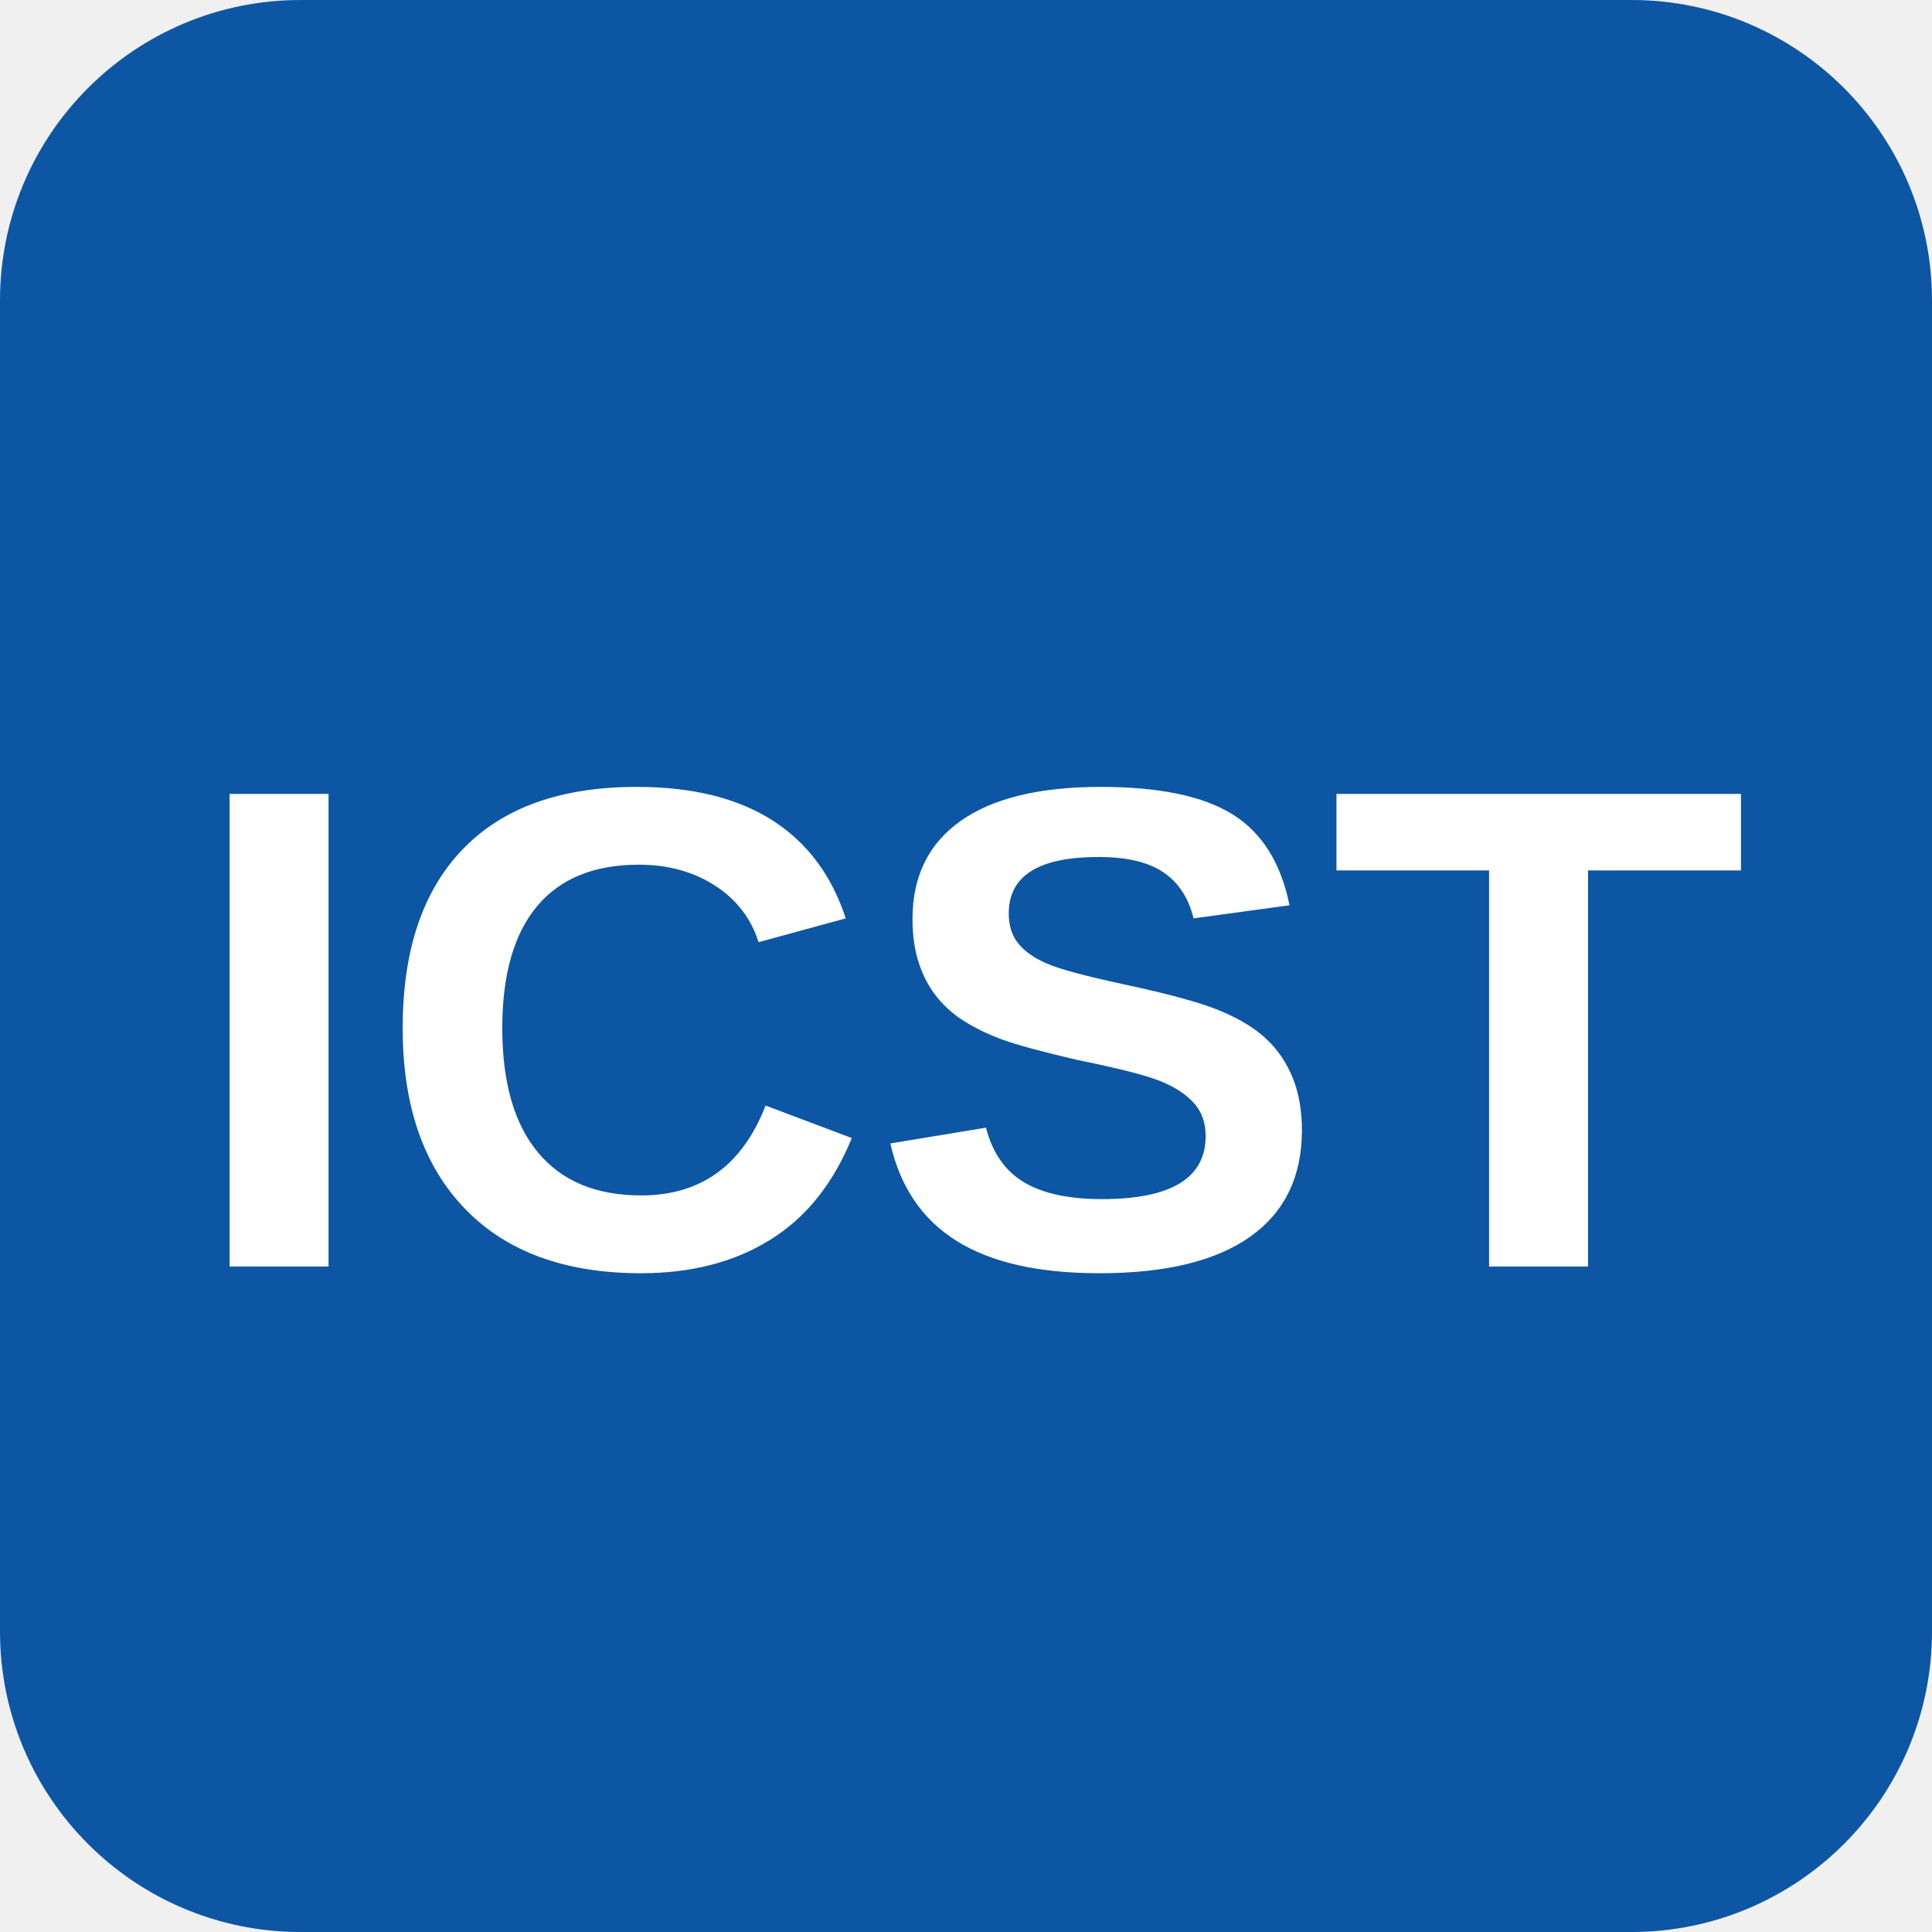
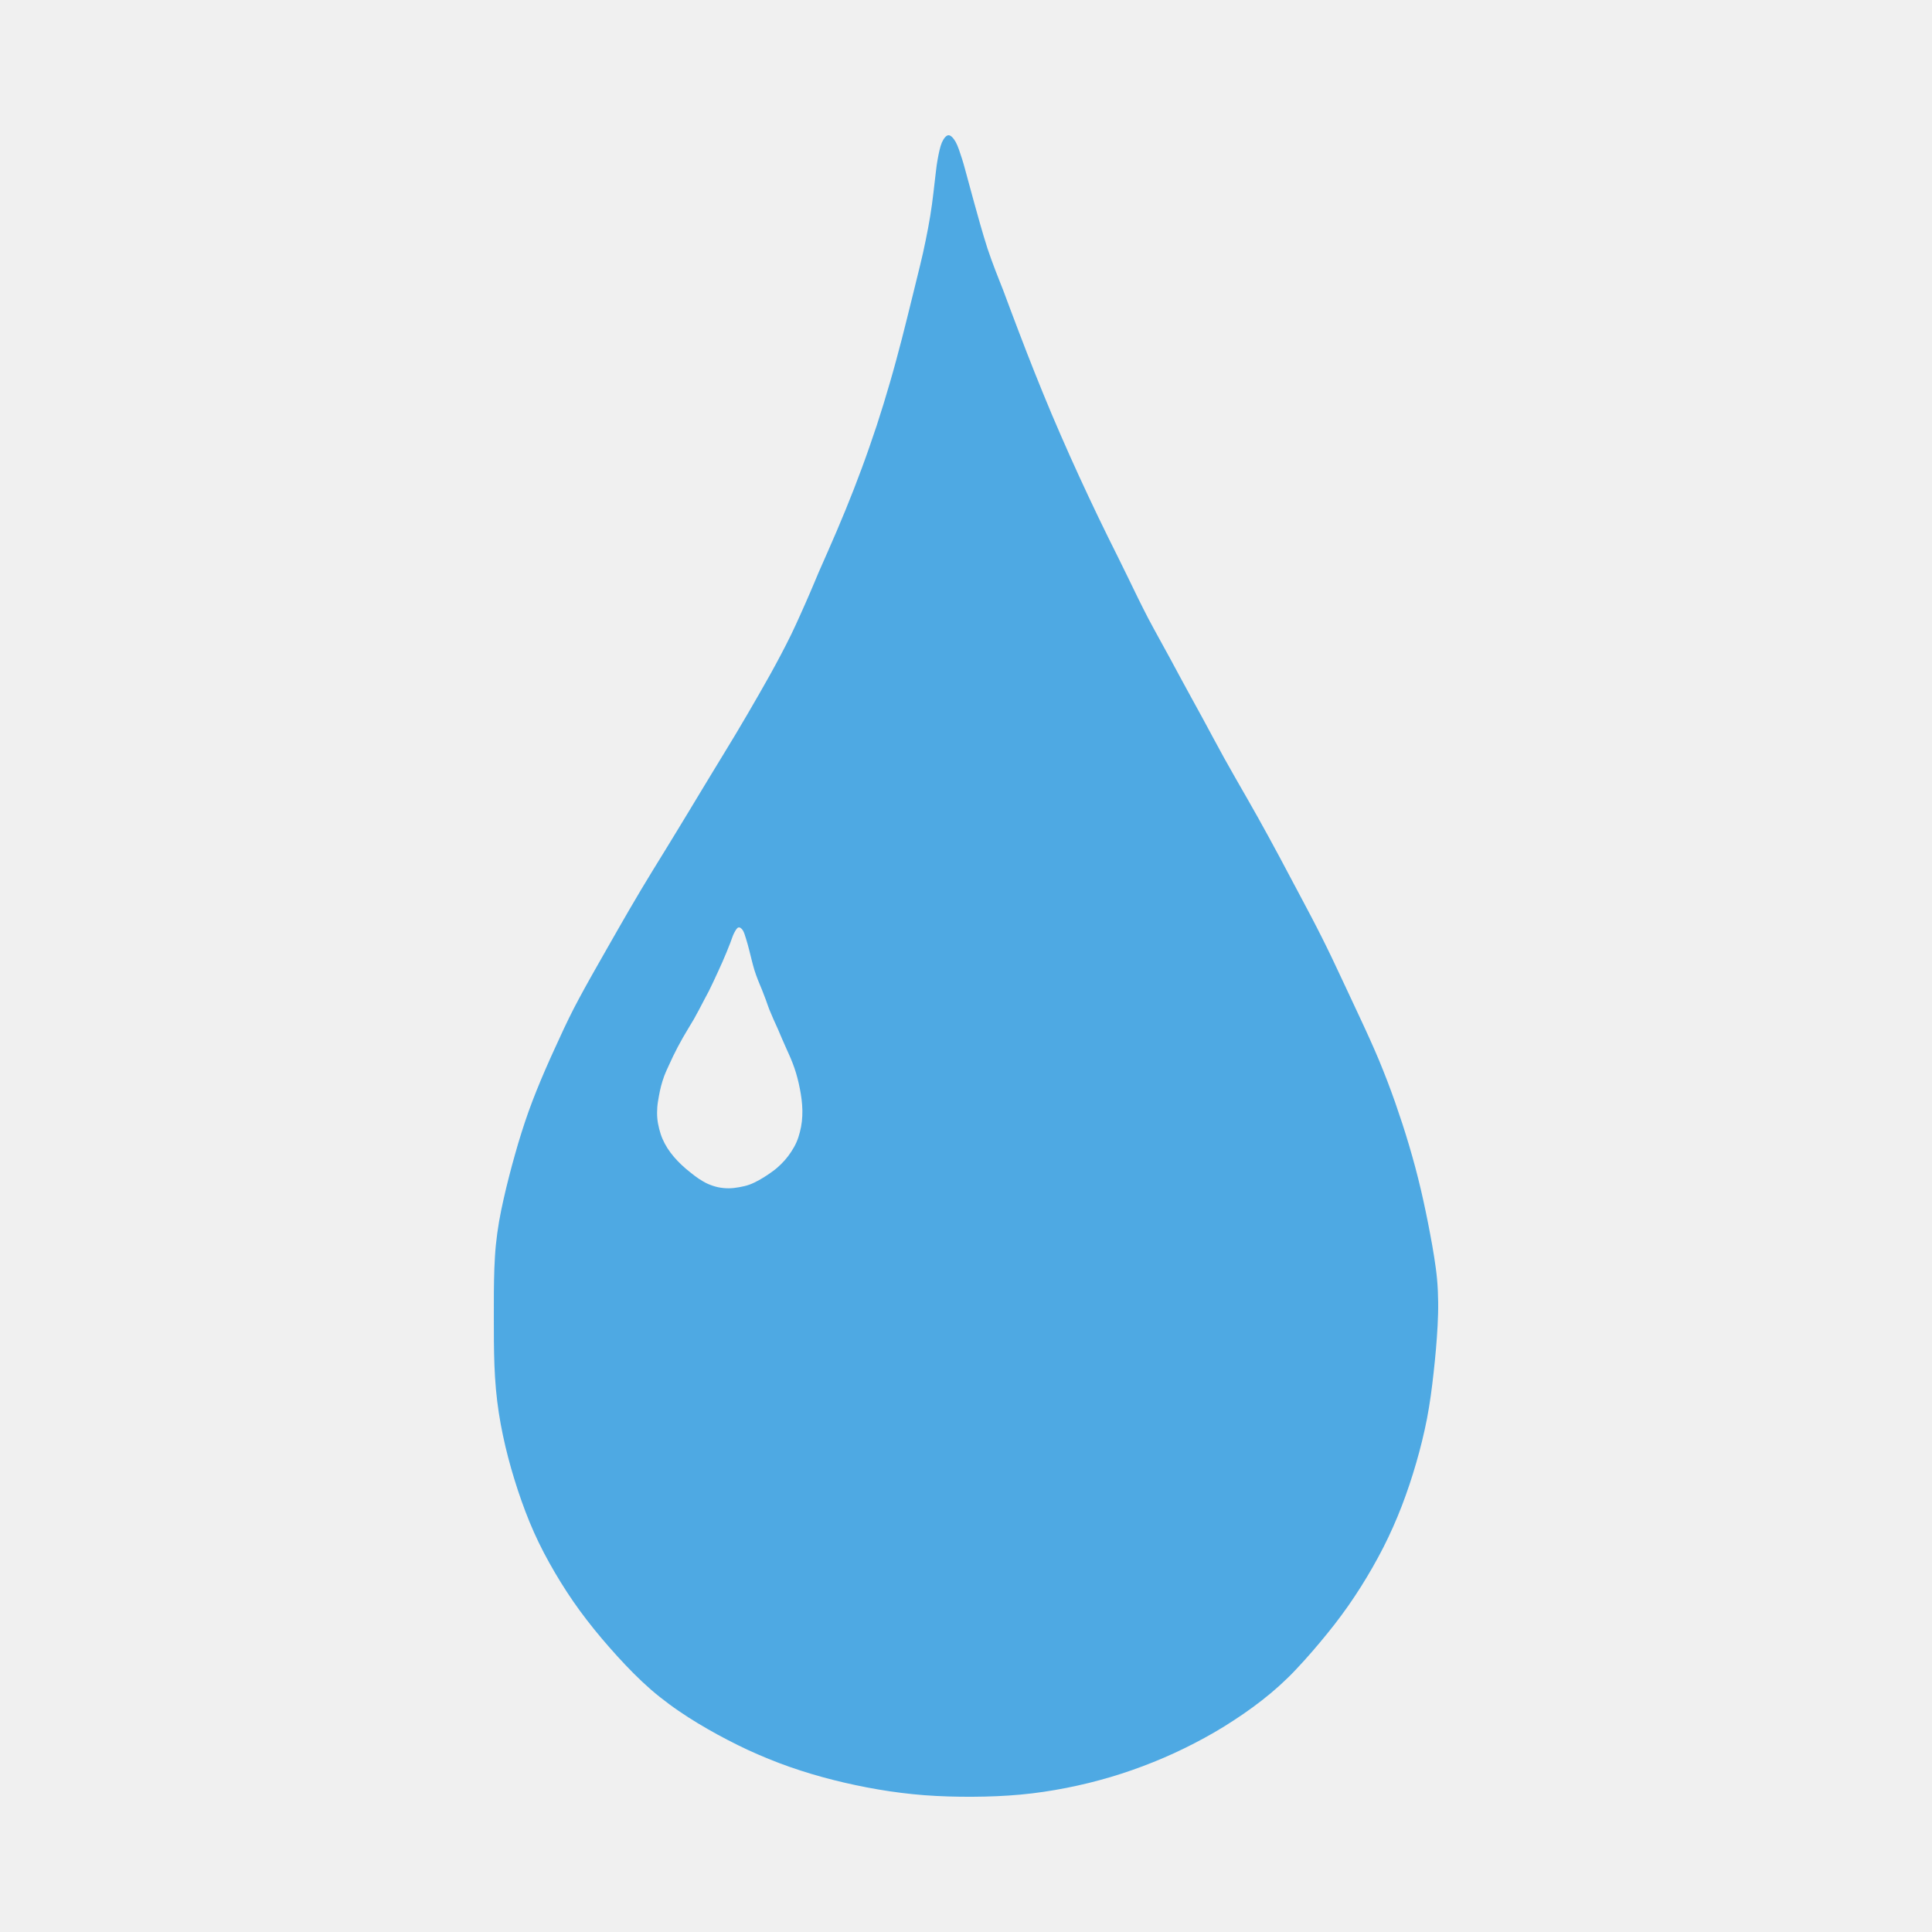
- <svg xmlns="http://www.w3.org/2000/svg" viewBox="0 0 180 180" role="img" aria-label="International Cooling Solutions (Thailand)">
-   <rect width="180" height="180" rx="28" fill="#0c56a4" />
-   <text x="90" y="118" text-anchor="middle" font-family="Teko, 'Arial Narrow', Arial, sans-serif" font-size="64" font-weight="600" fill="#ffffff">ICST</text>
+ <svg xmlns="http://www.w3.org/2000/svg" viewBox="0 0 512 512" role="img" aria-label="ICST">
+   <path fill="#4ea9e3" fill-rule="evenodd" d="M251.36 35.84C251.97 35.82 252.67 36.58 253.27 37.63C253.87 38.69 254.42 40.47 254.97 42.16C255.51 43.85 256.01 45.86 256.54 47.76C257.06 49.66 257.58 51.62 258.12 53.56C258.65 55.49 259.15 57.31 259.74 59.36C260.34 61.40 261.01 63.77 261.68 65.81C262.35 67.85 263.06 69.72 263.76 71.58C264.46 73.45 265.20 75.20 265.88 76.98C266.56 78.77 267.19 80.49 267.86 82.28C268.53 84.07 269.21 85.88 269.91 87.70C270.60 89.52 271.30 91.35 272.02 93.19C272.73 95.02 273.45 96.87 274.19 98.71C274.92 100.55 275.67 102.39 276.42 104.23C277.17 106.07 277.94 107.91 278.71 109.75C279.49 111.58 280.27 113.41 281.07 115.24C281.86 117.07 282.67 118.89 283.48 120.71C284.29 122.53 285.12 124.35 285.95 126.16C286.78 127.98 287.62 129.79 288.47 131.59C289.32 133.40 290.18 135.20 291.04 137.00C291.91 138.80 292.78 140.59 293.66 142.38C294.54 144.18 295.44 145.96 296.33 147.75C297.21 149.54 298.09 151.34 298.97 153.13C299.85 154.92 300.70 156.73 301.59 158.52C302.48 160.31 303.36 162.09 304.29 163.87C305.22 165.64 306.19 167.39 307.15 169.15C308.11 170.91 309.09 172.67 310.05 174.43C311.00 176.19 311.95 177.96 312.90 179.72C313.86 181.48 314.82 183.24 315.78 185.00C316.74 186.76 317.71 188.51 318.67 190.27C319.62 192.03 320.57 193.80 321.52 195.56C322.48 197.32 323.42 199.09 324.39 200.84C325.37 202.60 326.36 204.34 327.35 206.09C328.35 207.84 329.36 209.57 330.35 211.32C331.35 213.07 332.34 214.81 333.32 216.56C334.30 218.31 335.27 220.07 336.23 221.83C337.19 223.59 338.15 225.35 339.09 227.11C340.04 228.88 340.97 230.65 341.91 232.42C342.85 234.19 343.79 235.96 344.73 237.72C345.66 239.49 346.61 241.26 347.54 243.03C348.46 244.81 349.39 246.58 350.28 248.37C351.18 250.15 352.05 251.95 352.92 253.75C353.78 255.55 354.63 257.35 355.47 259.16C356.32 260.97 357.16 262.77 358.01 264.58C358.85 266.39 359.70 268.19 360.54 270.00C361.38 271.81 362.23 273.62 363.04 275.44C363.86 277.26 364.66 279.08 365.43 280.92C366.19 282.76 366.93 284.61 367.65 286.48C368.36 288.34 369.05 290.21 369.71 292.09C370.37 293.98 371.01 295.87 371.63 297.77C372.25 299.67 372.84 301.58 373.41 303.50C373.98 305.43 374.53 307.35 375.05 309.30C375.57 311.24 376.05 313.20 376.52 315.16C376.98 317.13 377.42 319.10 377.83 321.09C378.25 323.07 378.64 325.07 379.01 327.06C379.38 329.05 379.76 331.05 380.06 333.05C380.37 335.04 380.66 337.03 380.84 339.04C381.02 341.06 381.11 343.08 381.13 345.13C381.16 347.17 381.08 349.26 380.98 351.33C380.88 353.40 380.71 355.50 380.54 357.57C380.36 359.65 380.15 361.73 379.92 363.79C379.69 365.85 379.45 367.91 379.16 369.94C378.87 371.98 378.54 374.00 378.16 376.00C377.77 378.00 377.33 379.97 376.85 381.93C376.37 383.89 375.85 385.83 375.29 387.75C374.73 389.68 374.14 391.59 373.50 393.49C372.87 395.38 372.19 397.26 371.48 399.12C370.76 400.98 370.00 402.82 369.19 404.64C368.38 406.47 367.52 408.27 366.62 410.05C365.71 411.83 364.75 413.59 363.76 415.34C362.76 417.08 361.73 418.81 360.65 420.52C359.57 422.23 358.45 423.92 357.28 425.59C356.11 427.26 354.88 428.91 353.63 430.53C352.37 432.15 351.06 433.75 349.74 435.33C348.41 436.91 347.07 438.48 345.68 440.01C344.30 441.53 342.90 443.05 341.43 444.49C339.96 445.93 338.43 447.32 336.86 448.64C335.29 449.96 333.65 451.22 332.01 452.43C330.36 453.64 328.68 454.79 326.98 455.90C325.29 457.01 323.57 458.07 321.83 459.08C320.09 460.09 318.33 461.05 316.55 461.97C314.78 462.89 312.98 463.76 311.17 464.60C309.36 465.43 307.53 466.22 305.68 466.96C303.83 467.71 301.96 468.41 300.08 469.07C298.19 469.73 296.29 470.35 294.37 470.92C292.45 471.49 290.51 472.01 288.55 472.50C286.60 472.98 284.62 473.41 282.63 473.81C280.63 474.20 278.62 474.55 276.59 474.85C274.55 475.15 272.50 475.40 270.42 475.59C268.34 475.78 266.24 475.92 264.13 476.01C262.01 476.10 259.87 476.15 257.74 476.16C255.60 476.17 253.46 476.15 251.33 476.08C249.21 476.01 247.09 475.91 245.00 475.75C242.91 475.59 240.85 475.38 238.79 475.12C236.74 474.87 234.71 474.56 232.70 474.22C230.68 473.88 228.68 473.49 226.70 473.07C224.72 472.65 222.75 472.20 220.80 471.70C218.84 471.21 216.91 470.67 214.99 470.10C213.07 469.52 211.17 468.91 209.28 468.25C207.40 467.59 205.53 466.88 203.69 466.13C201.84 465.38 200.01 464.58 198.20 463.75C196.39 462.91 194.60 462.02 192.83 461.10C191.05 460.18 189.29 459.22 187.55 458.22C185.81 457.22 184.08 456.18 182.38 455.09C180.68 453.99 178.99 452.85 177.35 451.63C175.71 450.42 174.09 449.14 172.53 447.79C170.97 446.43 169.45 445.00 167.97 443.52C166.49 442.05 165.05 440.51 163.63 438.96C162.22 437.41 160.83 435.82 159.48 434.23C158.14 432.63 156.81 431.02 155.56 429.38C154.30 427.75 153.09 426.09 151.93 424.42C150.77 422.74 149.67 421.04 148.60 419.32C147.54 417.60 146.52 415.87 145.55 414.12C144.57 412.36 143.64 410.59 142.77 408.79C141.90 407.00 141.09 405.17 140.33 403.33C139.57 401.49 138.87 399.62 138.20 397.74C137.53 395.86 136.91 393.96 136.32 392.05C135.73 390.14 135.18 388.21 134.67 386.26C134.16 384.31 133.69 382.35 133.28 380.37C132.86 378.38 132.49 376.38 132.18 374.35C131.87 372.32 131.62 370.27 131.43 368.19C131.24 366.11 131.12 364.00 131.03 361.88C130.94 359.76 130.92 357.61 130.89 355.47C130.87 353.32 130.87 351.16 130.87 349.01C130.86 346.85 130.86 344.69 130.88 342.55C130.91 340.40 130.92 338.25 131.01 336.13C131.10 334.01 131.21 331.90 131.42 329.82C131.63 327.75 131.92 325.72 132.26 323.70C132.60 321.69 133.03 319.71 133.47 317.73C133.91 315.75 134.39 313.80 134.89 311.85C135.39 309.90 135.91 307.95 136.46 306.02C137.00 304.09 137.56 302.17 138.17 300.26C138.77 298.35 139.40 296.46 140.07 294.58C140.74 292.70 141.46 290.84 142.20 288.99C142.94 287.13 143.72 285.30 144.51 283.47C145.30 281.64 146.12 279.83 146.95 278.01C147.77 276.19 148.60 274.38 149.45 272.58C150.31 270.77 151.18 268.98 152.09 267.20C153.01 265.42 153.97 263.66 154.93 261.90C155.89 260.14 156.89 258.40 157.87 256.65C158.86 254.90 159.86 253.16 160.85 251.41C161.84 249.66 162.84 247.92 163.84 246.17C164.84 244.43 165.83 242.69 166.85 240.95C167.86 239.21 168.88 237.48 169.91 235.75C170.94 234.02 171.99 232.30 173.05 230.57C174.10 228.85 175.16 227.14 176.22 225.42C177.28 223.70 178.33 221.98 179.38 220.25C180.43 218.53 181.47 216.81 182.52 215.08C183.56 213.36 184.60 211.63 185.64 209.91C186.69 208.18 187.73 206.46 188.78 204.73C189.83 203.01 190.88 201.29 191.93 199.56C192.97 197.84 194.02 196.12 195.06 194.39C196.09 192.66 197.11 190.93 198.13 189.19C199.15 187.45 200.15 185.71 201.15 183.97C202.15 182.23 203.15 180.48 204.12 178.73C205.09 176.97 206.05 175.21 206.98 173.44C207.91 171.67 208.83 169.89 209.70 168.10C210.57 166.30 211.39 164.48 212.21 162.66C213.03 160.85 213.83 159.02 214.62 157.19C215.42 155.36 216.17 153.52 216.95 151.68C217.74 149.85 218.56 148.03 219.36 146.21C220.15 144.38 220.96 142.56 221.74 140.73C222.53 138.89 223.30 137.05 224.05 135.21C224.80 133.36 225.54 131.51 226.27 129.65C226.99 127.80 227.70 125.93 228.39 124.06C229.08 122.19 229.76 120.31 230.41 118.43C231.07 116.55 231.71 114.65 232.34 112.76C232.96 110.86 233.56 108.96 234.15 107.05C234.74 105.14 235.31 103.22 235.86 101.31C236.42 99.40 236.95 97.48 237.47 95.57C237.99 93.65 238.50 91.74 238.99 89.84C239.48 87.94 239.96 86.05 240.42 84.18C240.89 82.31 241.33 80.49 241.79 78.64C242.25 76.78 242.70 74.97 243.17 73.03C243.64 71.09 244.14 69.13 244.61 67.01C245.07 64.89 245.59 62.45 245.98 60.31C246.38 58.17 246.70 56.20 246.98 54.17C247.27 52.14 247.47 50.11 247.71 48.14C247.96 46.18 248.14 44.11 248.46 42.38C248.77 40.65 249.14 38.83 249.62 37.74C250.11 36.66 250.75 35.86 251.36 35.84ZM195.66 245.80C196.05 245.67 196.50 246.01 196.85 246.53C197.20 247.04 197.46 248.02 197.73 248.86C198.01 249.71 198.25 250.66 198.49 251.57C198.74 252.48 198.94 253.41 199.18 254.32C199.42 255.24 199.64 256.16 199.92 257.06C200.20 257.95 200.52 258.83 200.86 259.70C201.19 260.58 201.59 261.43 201.93 262.30C202.28 263.17 202.61 264.04 202.94 264.92C203.26 265.80 203.55 266.69 203.89 267.56C204.24 268.43 204.61 269.29 204.99 270.15C205.36 271.00 205.77 271.85 206.15 272.71C206.52 273.56 206.88 274.43 207.25 275.29C207.62 276.14 208.00 277.00 208.38 277.86C208.76 278.71 209.16 279.56 209.52 280.42C209.88 281.28 210.23 282.15 210.53 283.04C210.84 283.93 211.10 284.83 211.34 285.74C211.58 286.66 211.79 287.58 211.97 288.52C212.15 289.46 212.32 290.41 212.43 291.37C212.54 292.33 212.63 293.32 212.64 294.29C212.65 295.27 212.61 296.27 212.50 297.22C212.39 298.18 212.21 299.13 211.97 300.04C211.74 300.95 211.45 301.85 211.07 302.71C210.70 303.56 210.23 304.38 209.71 305.18C209.20 305.98 208.61 306.75 207.97 307.48C207.34 308.20 206.63 308.89 205.90 309.52C205.18 310.14 204.38 310.69 203.60 311.23C202.81 311.76 202.01 312.28 201.18 312.73C200.36 313.18 199.52 313.61 198.64 313.93C197.76 314.25 196.83 314.46 195.90 314.62C194.98 314.79 194.02 314.91 193.09 314.91C192.16 314.91 191.22 314.82 190.32 314.63C189.41 314.44 188.51 314.14 187.66 313.77C186.80 313.39 185.99 312.90 185.19 312.38C184.40 311.86 183.63 311.25 182.88 310.64C182.12 310.04 181.36 309.41 180.65 308.73C179.94 308.06 179.24 307.34 178.61 306.60C177.98 305.86 177.39 305.08 176.88 304.28C176.37 303.48 175.93 302.65 175.56 301.79C175.19 300.93 174.91 300.04 174.68 299.12C174.45 298.21 174.27 297.26 174.19 296.31C174.11 295.35 174.12 294.37 174.19 293.41C174.26 292.45 174.44 291.50 174.60 290.56C174.77 289.62 174.96 288.68 175.20 287.77C175.45 286.86 175.72 285.96 176.05 285.08C176.38 284.20 176.78 283.36 177.17 282.51C177.55 281.65 177.94 280.80 178.35 279.96C178.76 279.12 179.18 278.28 179.62 277.45C180.06 276.62 180.52 275.79 180.98 274.97C181.45 274.15 181.93 273.34 182.42 272.53C182.90 271.72 183.41 270.91 183.88 270.10C184.34 269.28 184.79 268.45 185.23 267.62C185.68 266.79 186.11 265.96 186.54 265.12C186.98 264.29 187.43 263.47 187.86 262.63C188.28 261.79 188.68 260.95 189.08 260.10C189.48 259.25 189.87 258.40 190.26 257.55C190.65 256.70 191.05 255.85 191.42 254.99C191.80 254.14 192.17 253.28 192.52 252.41C192.88 251.55 193.22 250.66 193.56 249.80C193.89 248.95 194.18 247.97 194.53 247.30C194.88 246.63 195.27 245.92 195.66 245.80Z" />
</svg>
